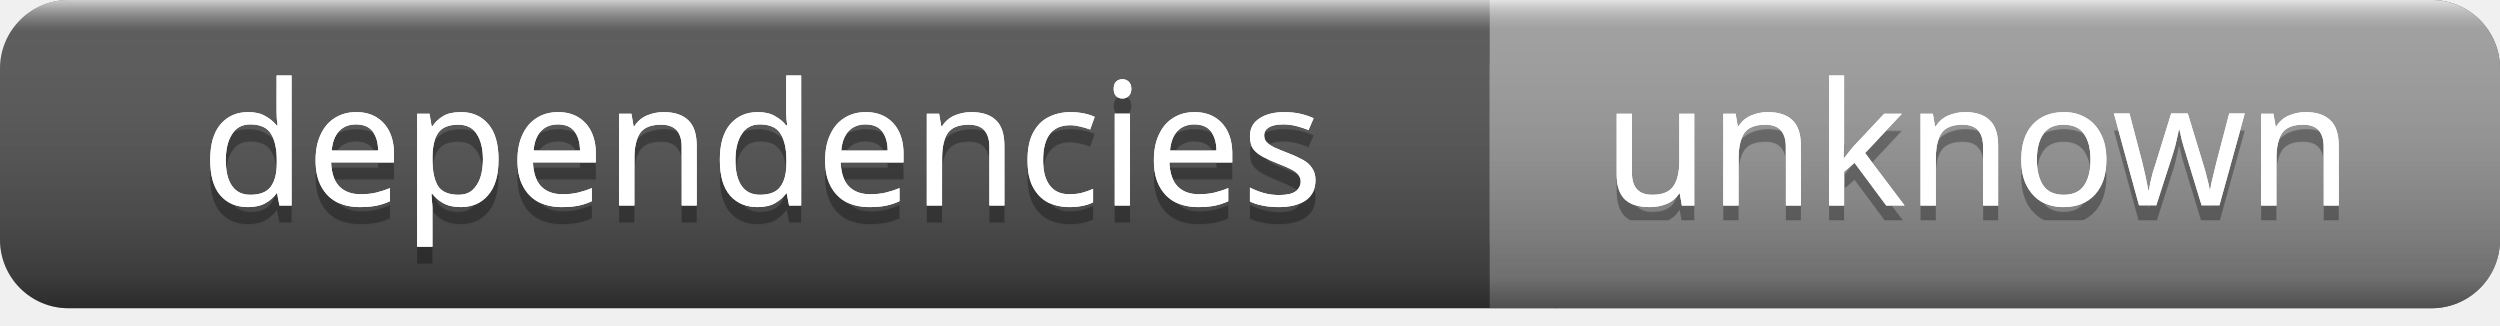
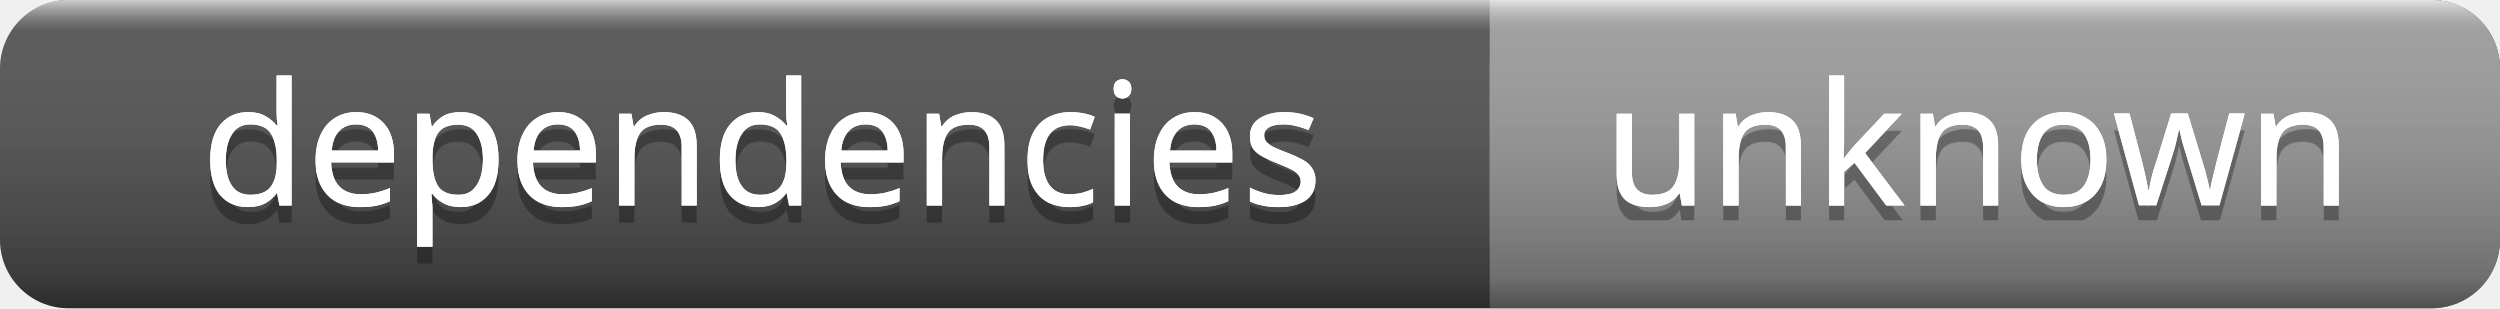
- <svg xmlns="http://www.w3.org/2000/svg" width="146" height="19">
+ <svg xmlns="http://www.w3.org/2000/svg" width="146" height="18">
  <linearGradient id="a" x2="0" y2="100%">
    <stop offset="0" stop-color="#fff" stop-opacity=".7" />
    <stop offset=".1" stop-color="#aaa" stop-opacity=".1" />
    <stop offset=".9" stop-opacity=".3" />
    <stop offset="1" stop-opacity=".5" />
  </linearGradient>
  <filter id="b">
    <feOffset dy="1" in="SourceAlpha" />
    <feColorMatrix values="1 0 0 0 0 0 1 0 0 0 0 0 1 0 0 0 0 0 .3 0" />
    <feMerge>
      <feMergeNode />
      <feMergeNode in="SourceGraphic" />
      <feMergeNode in="SourceGraphic" />
    </feMerge>
  </filter>
  <rect rx="4" width="146" height="18" fill="#555" />
  <rect rx="4" x="87" width="59" height="18" fill="#9f9f9f" />
  <rect x="87" width="4" height="18" fill="#9f9f9f" />
  <rect rx="4" width="146" height="18" fill="url(#a)" />
  <g fill="#fff" text-anchor="middle" font-family="Verdana,sans-serif" font-size="10">
    <text x="44.5" y="12" filter="url(#b)">dependencies</text>
    <text x="115.5" y="12" filter="url(#b)">unknown</text>
  </g>
</svg>
